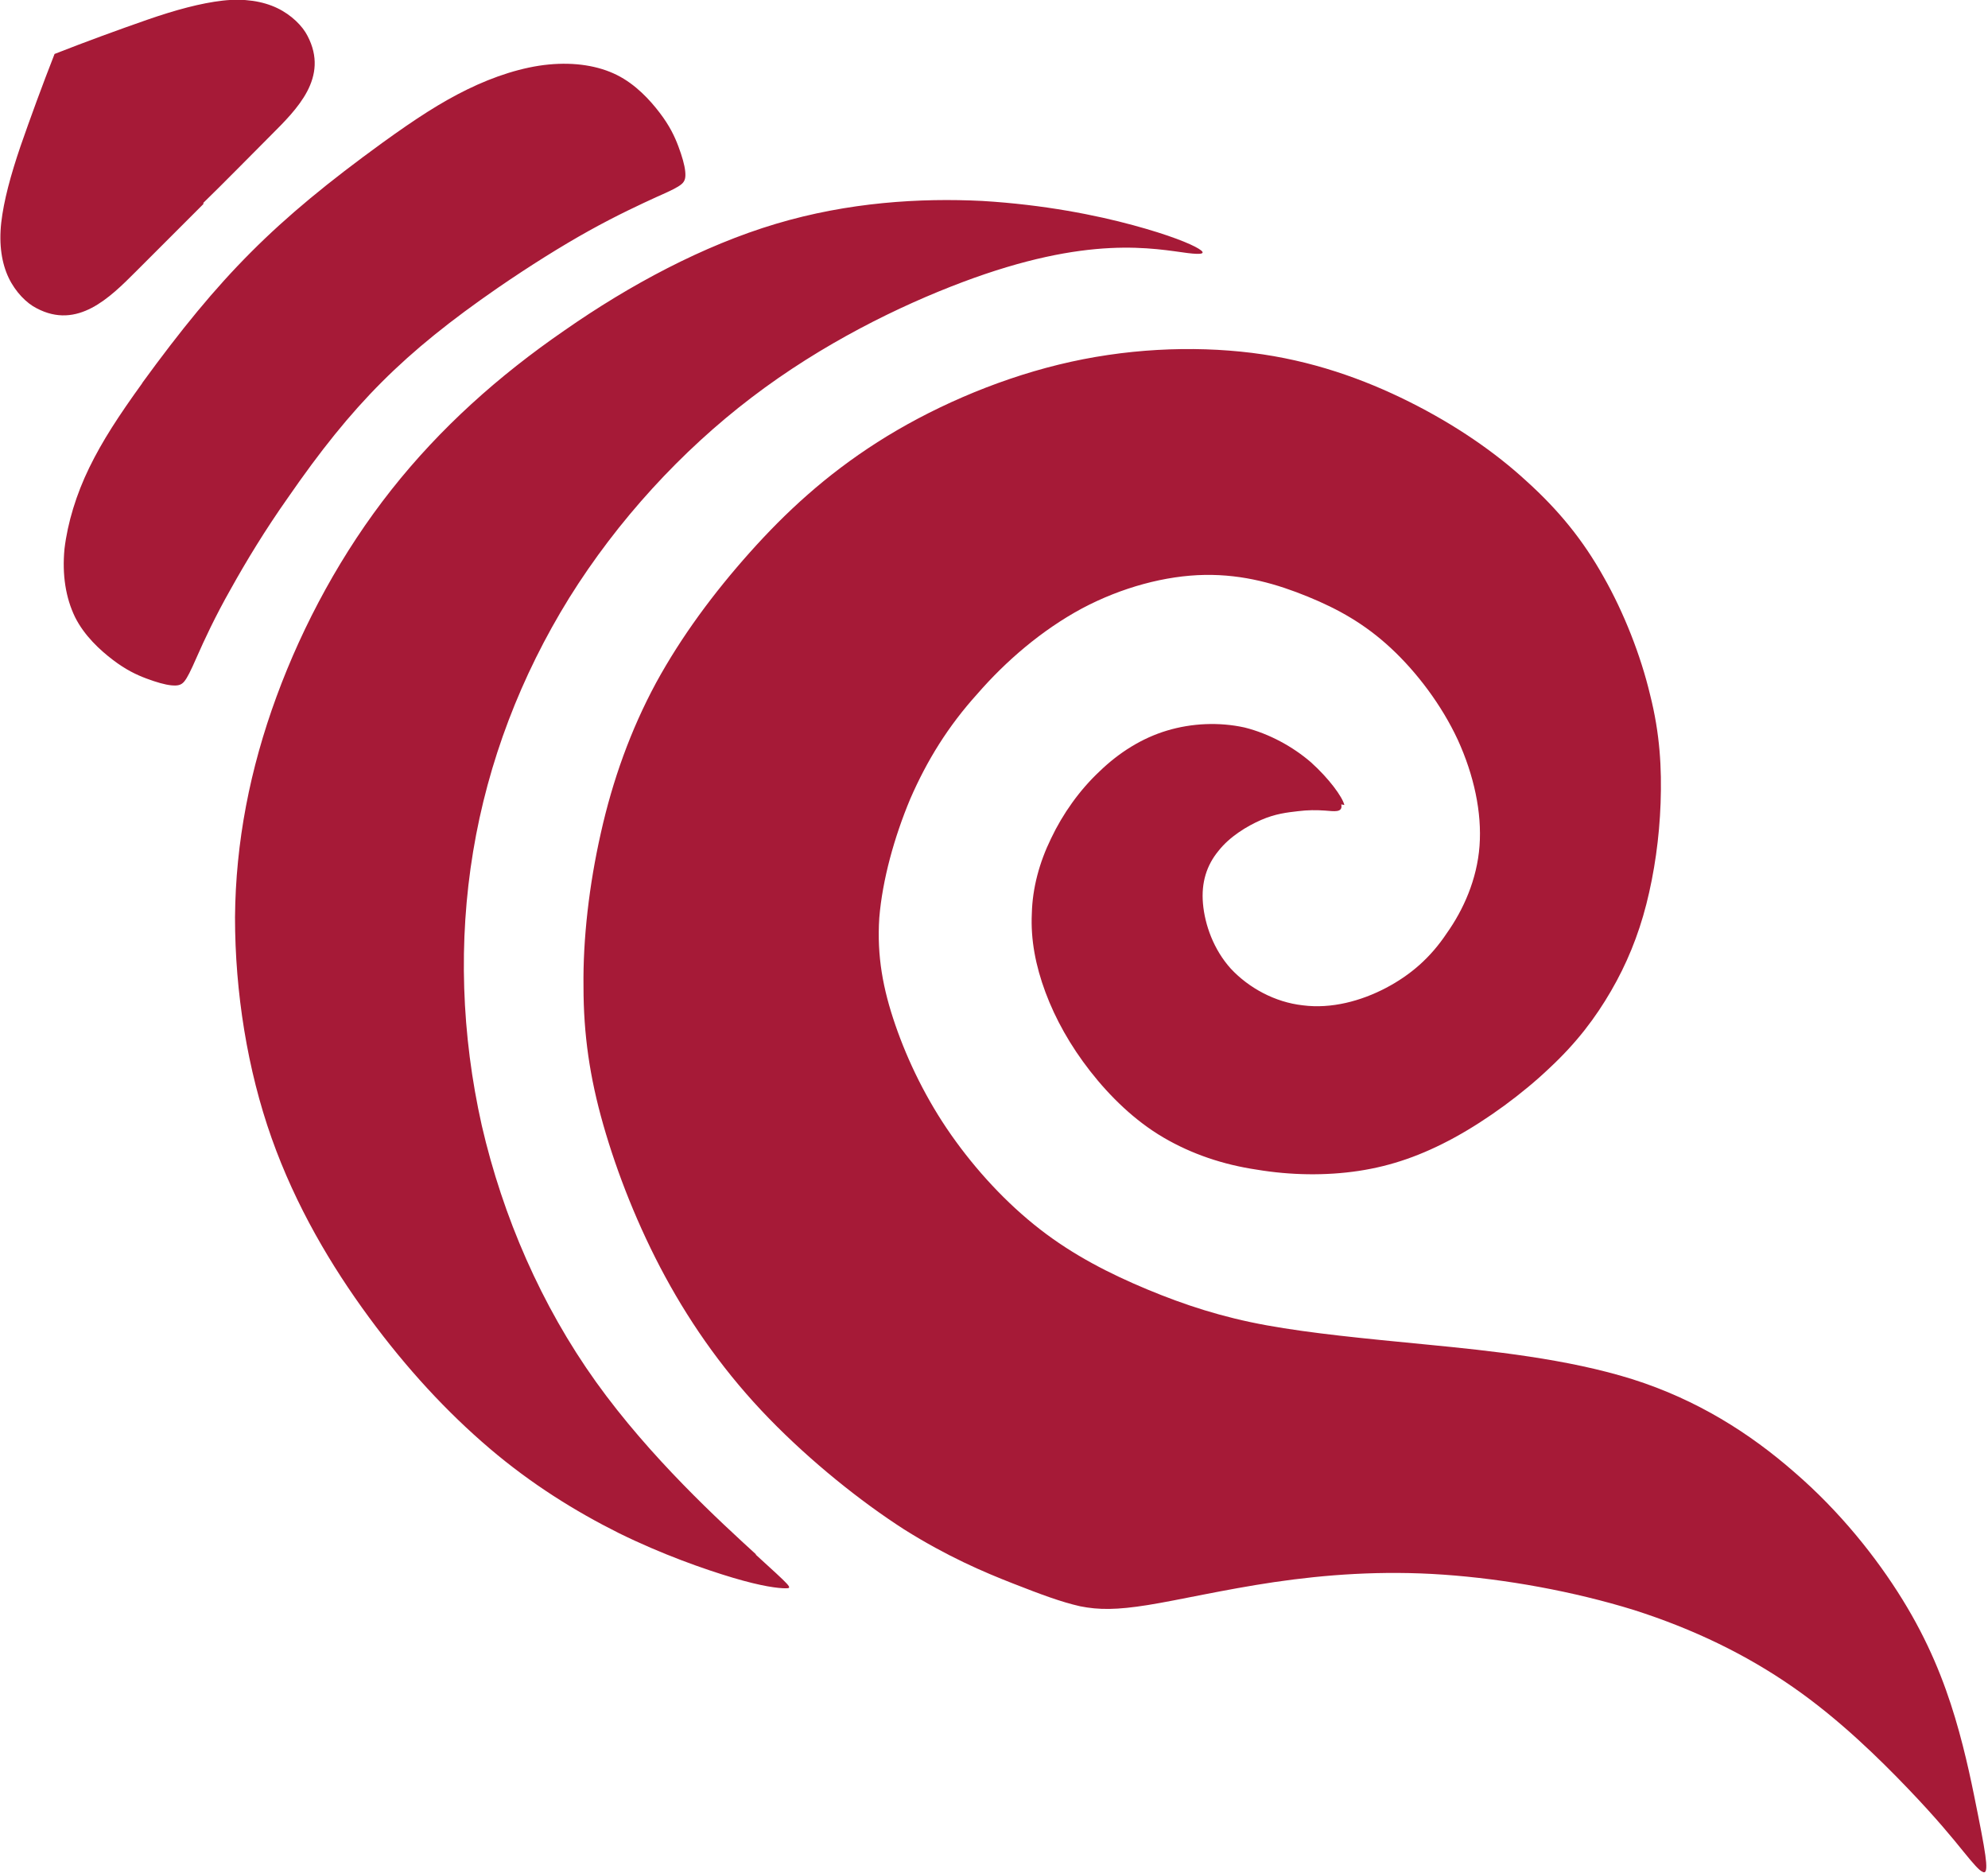
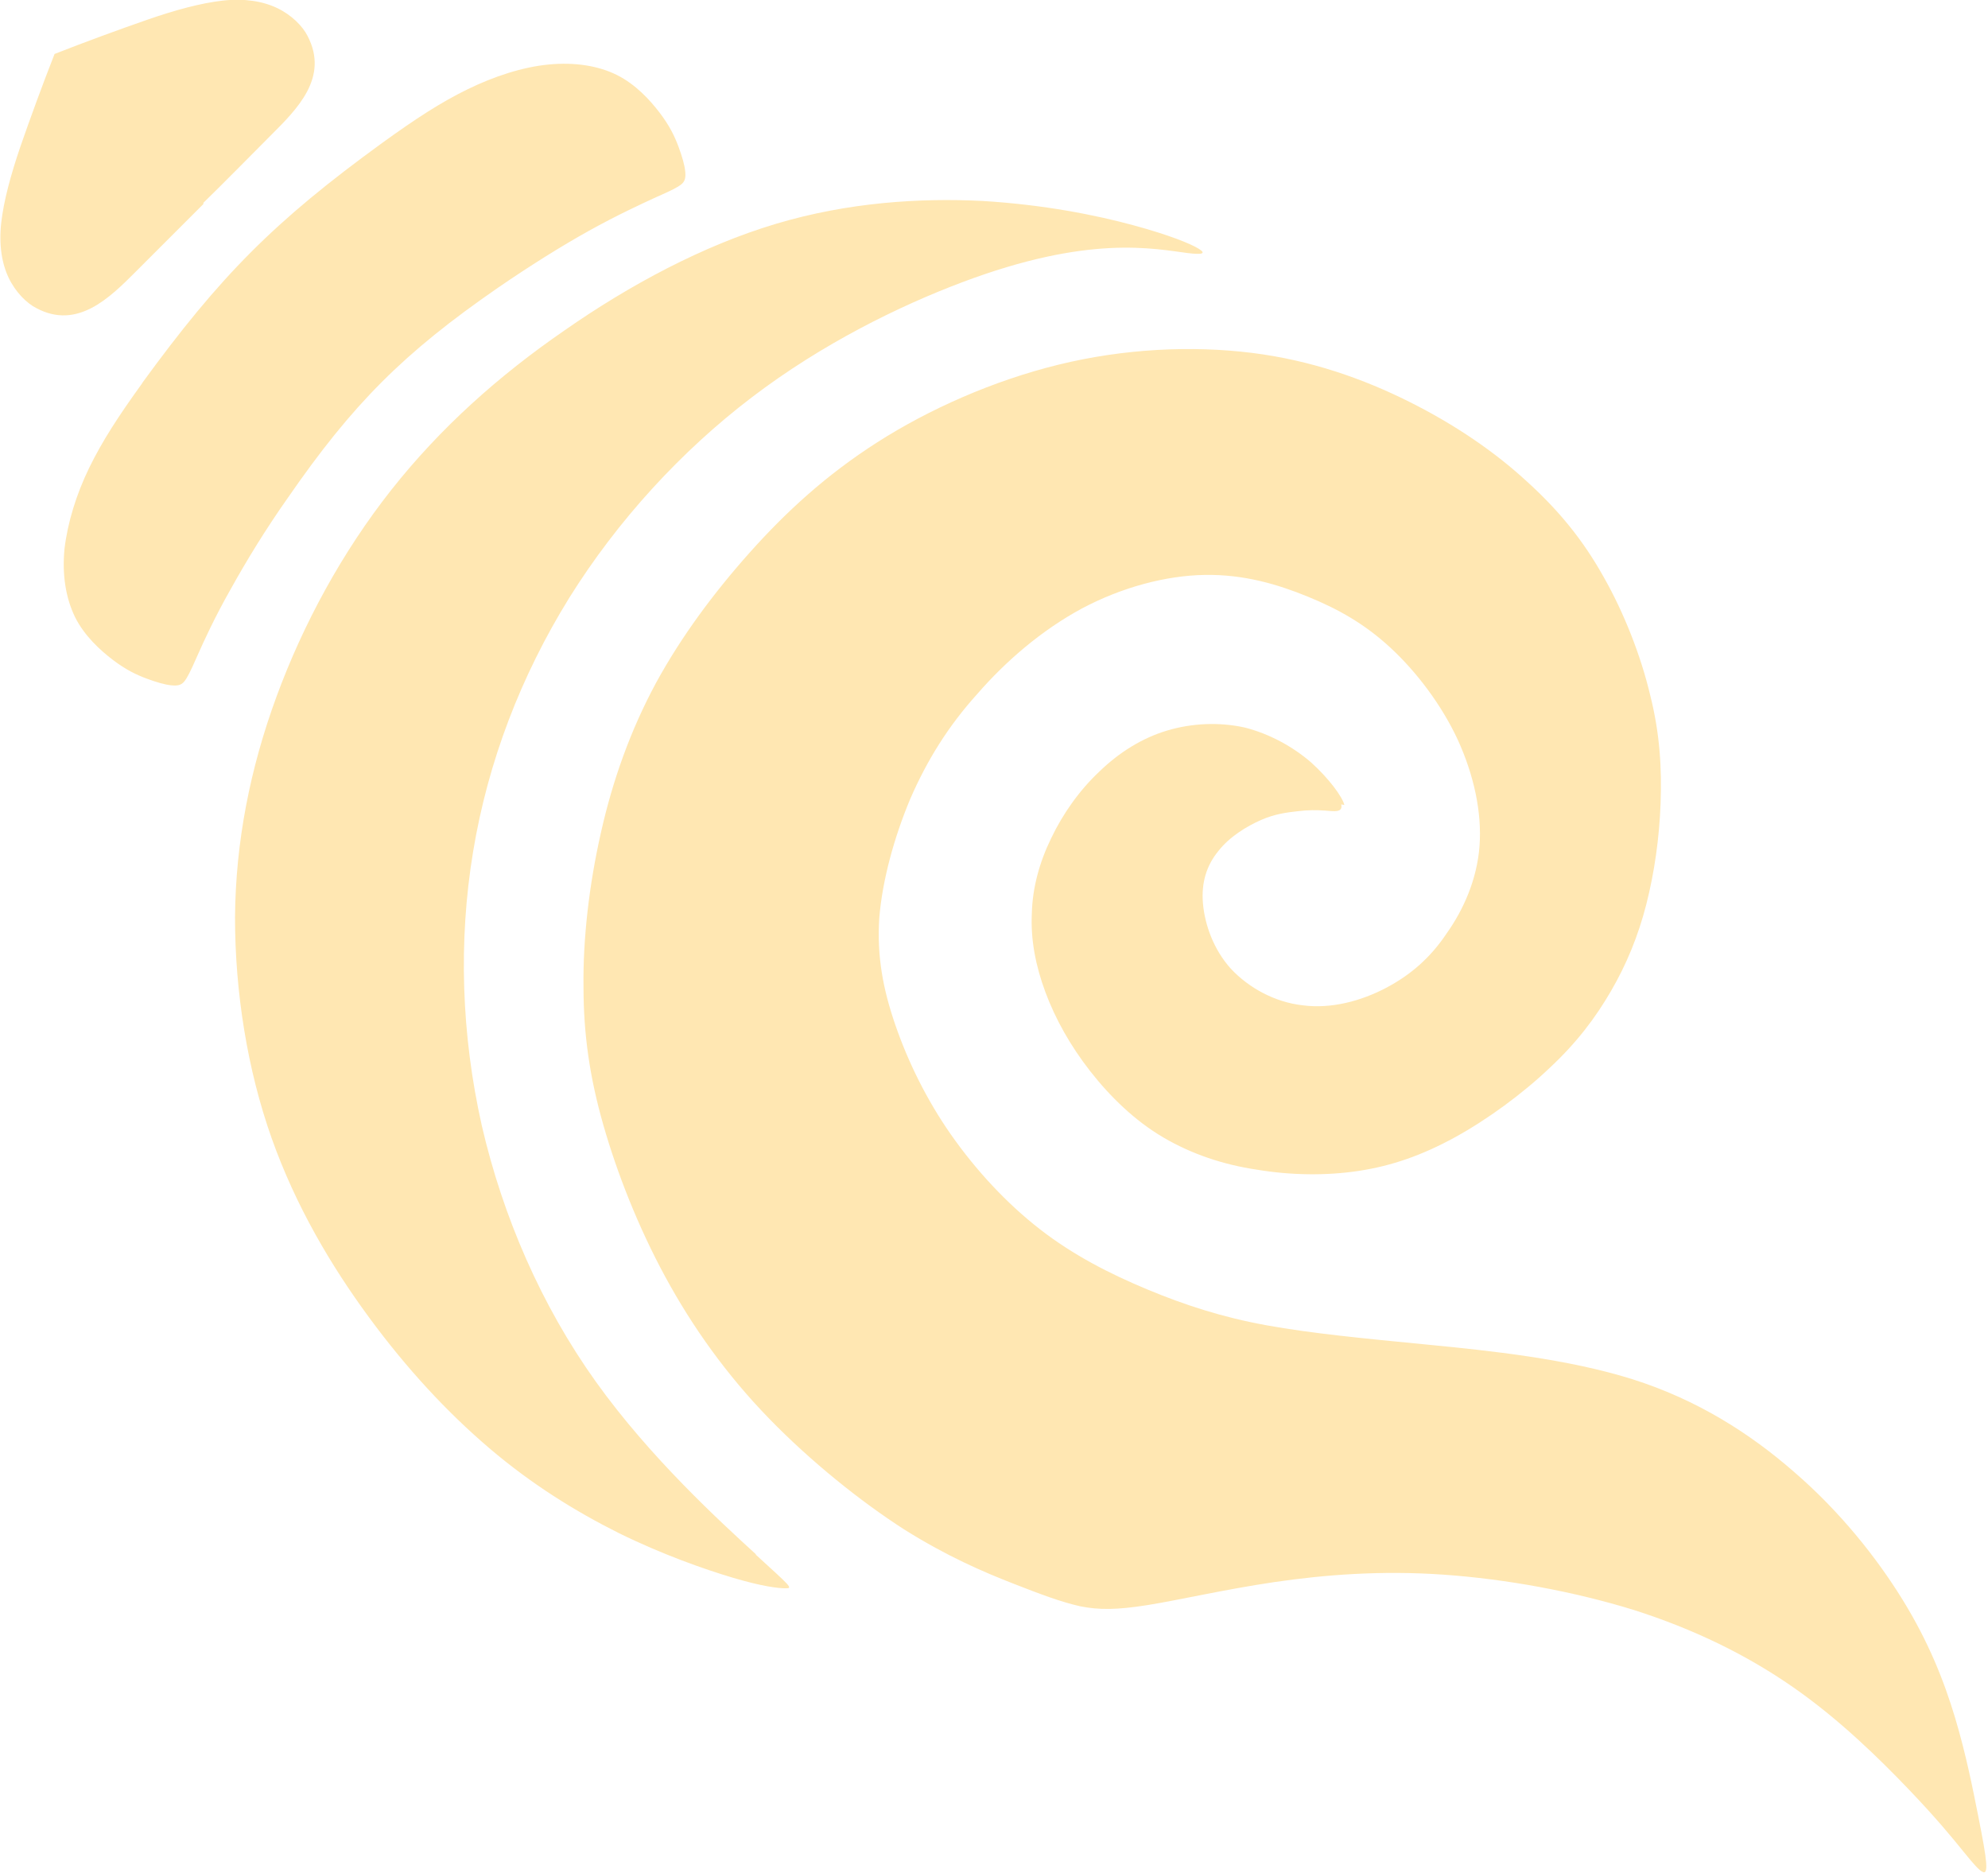
<svg xmlns="http://www.w3.org/2000/svg" id="Layer_2" data-name="Layer 2" viewBox="0 0 32.06 30.19">
  <defs>
    <style>
      .cls-1 {
-         fill: #A61A37;
+         fill: #ffe7b2;
        fill-rule: evenodd;
      }
    </style>
  </defs>
  <g id="Layer_1-2" data-name="Layer 1">
    <path class="cls-1" d="M21.68,12.98c-.03-.13-.25-.43-.54-.69-.29-.25-.67-.46-1.07-.56-.41-.09-.85-.07-1.25.05-.4.12-.77.35-1.09.66-.32.3-.59.68-.78,1.08-.19.39-.3.8-.31,1.21-.02.42.06.84.22,1.27.16.43.4.86.72,1.27.32.41.72.8,1.18,1.07.46.27.97.44,1.51.52.54.09,1.11.1,1.64.02.53-.08,1.02-.25,1.55-.54.53-.29,1.1-.71,1.53-1.12.44-.41.74-.81.99-1.24.25-.43.44-.89.57-1.4.13-.51.21-1.07.23-1.63.02-.56-.01-1.12-.17-1.75-.15-.63-.42-1.32-.75-1.9-.33-.59-.72-1.07-1.24-1.54-.51-.47-1.15-.91-1.89-1.28-.74-.37-1.58-.67-2.54-.79-.97-.12-2.06-.07-3.12.19-1.06.26-2.09.72-2.92,1.25-.83.53-1.48,1.13-2.06,1.78-.58.65-1.1,1.35-1.51,2.1-.41.76-.7,1.57-.89,2.42-.19.84-.29,1.71-.28,2.48,0,.77.1,1.46.32,2.23.22.77.56,1.64,1,2.45.44.81.99,1.58,1.67,2.28.68.7,1.48,1.34,2.18,1.79.7.44,1.29.69,1.75.87.46.18.78.3,1.09.37.3.06.59.06,1.09-.02.5-.08,1.23-.25,2.04-.37.82-.12,1.73-.19,2.73-.12,1,.07,2.1.27,3.07.57.97.31,1.81.72,2.56,1.24.75.52,1.4,1.16,1.86,1.64.46.48.72.8.89,1.01.17.21.26.31.31.33.05.03.07-.01.06-.15-.01-.13-.05-.36-.13-.76-.08-.4-.19-.97-.37-1.57-.18-.6-.43-1.23-.85-1.91-.42-.68-1.01-1.42-1.74-2.05-.72-.63-1.57-1.17-2.61-1.5-1.05-.33-2.29-.46-3.32-.56-1.03-.1-1.86-.18-2.58-.31-.72-.13-1.33-.33-1.93-.58-.6-.25-1.19-.55-1.73-.97-.54-.42-1.03-.95-1.43-1.52-.4-.57-.7-1.19-.9-1.77-.2-.58-.3-1.11-.26-1.73.05-.61.24-1.3.5-1.92.27-.62.61-1.17,1.08-1.69.46-.53,1.04-1.03,1.69-1.38.64-.34,1.35-.53,1.98-.54.63-.01,1.17.15,1.66.35.49.2.92.44,1.34.83.42.39.82.92,1.08,1.48.26.57.39,1.17.35,1.71-.04.54-.26,1.03-.53,1.41-.26.39-.58.67-.98.88-.4.21-.88.34-1.34.28-.45-.05-.87-.28-1.16-.59-.28-.31-.42-.71-.45-1.05-.03-.34.06-.62.25-.85.18-.23.46-.4.69-.5.23-.1.42-.12.59-.14.16-.02.3-.02.44-.01.14.01.29.04.26-.1h0ZM2.3,6.17c-.39.54-.65.94-.86,1.37-.21.43-.35.89-.4,1.31-.04.42.02.79.17,1.1.15.3.4.53.61.69.21.16.38.24.54.3.16.06.3.1.4.11.1.01.16,0,.21-.06.05-.06.1-.16.21-.41.11-.25.29-.64.54-1.08.25-.45.56-.96.92-1.47,1.05-1.52,1.87-2.34,3.39-3.39.51-.35,1.02-.67,1.47-.92.45-.25.84-.43,1.08-.54.25-.11.35-.16.41-.21.06-.05.07-.11.06-.21-.01-.1-.05-.24-.11-.4-.06-.16-.14-.33-.3-.54-.16-.21-.39-.46-.69-.61-.3-.15-.68-.21-1.1-.17-.42.04-.88.19-1.31.4-.43.21-.83.47-1.37.86-1.75,1.27-2.62,2.15-3.88,3.88h0ZM3.28,3.29c-.3.3-.81.81-1.09,1.09-.42.42-.94.94-1.6.59-.16-.08-.34-.26-.45-.49-.11-.23-.16-.53-.12-.89.04-.35.15-.76.31-1.23.16-.46.35-.98.55-1.49.51-.2,1.03-.39,1.49-.55C2.83.16,3.24.05,3.59.01c.35-.04.65.01.88.12.23.11.41.29.49.45.35.67-.17,1.18-.59,1.6-.28.28-.79.8-1.09,1.09h0ZM12.2,25.07c-.58-.53-1.71-1.56-2.59-2.79-.88-1.23-1.5-2.66-1.84-4.13-.33-1.47-.38-2.97-.14-4.42.24-1.45.77-2.83,1.55-4.09.78-1.25,1.81-2.37,2.94-3.23,1.14-.87,2.39-1.48,3.4-1.86,1.01-.38,1.78-.52,2.38-.55.59-.03,1.01.05,1.25.08.24.03.31.01.18-.07-.13-.08-.47-.22-1.06-.38-.59-.16-1.43-.33-2.43-.39-1-.05-2.16.02-3.33.37-1.17.35-2.35.98-3.41,1.72-1.06.73-2,1.57-2.79,2.57-.79,1-1.42,2.16-1.85,3.33-.43,1.17-.66,2.35-.67,3.56,0,1.21.2,2.46.59,3.56.39,1.1.96,2.06,1.57,2.89.61.83,1.26,1.53,1.94,2.11.68.58,1.39,1.02,2.09,1.37.69.34,1.37.58,1.84.72.47.14.73.17.85.17.12,0,.09-.02-.49-.55h0Z" />
  </g>
</svg>
